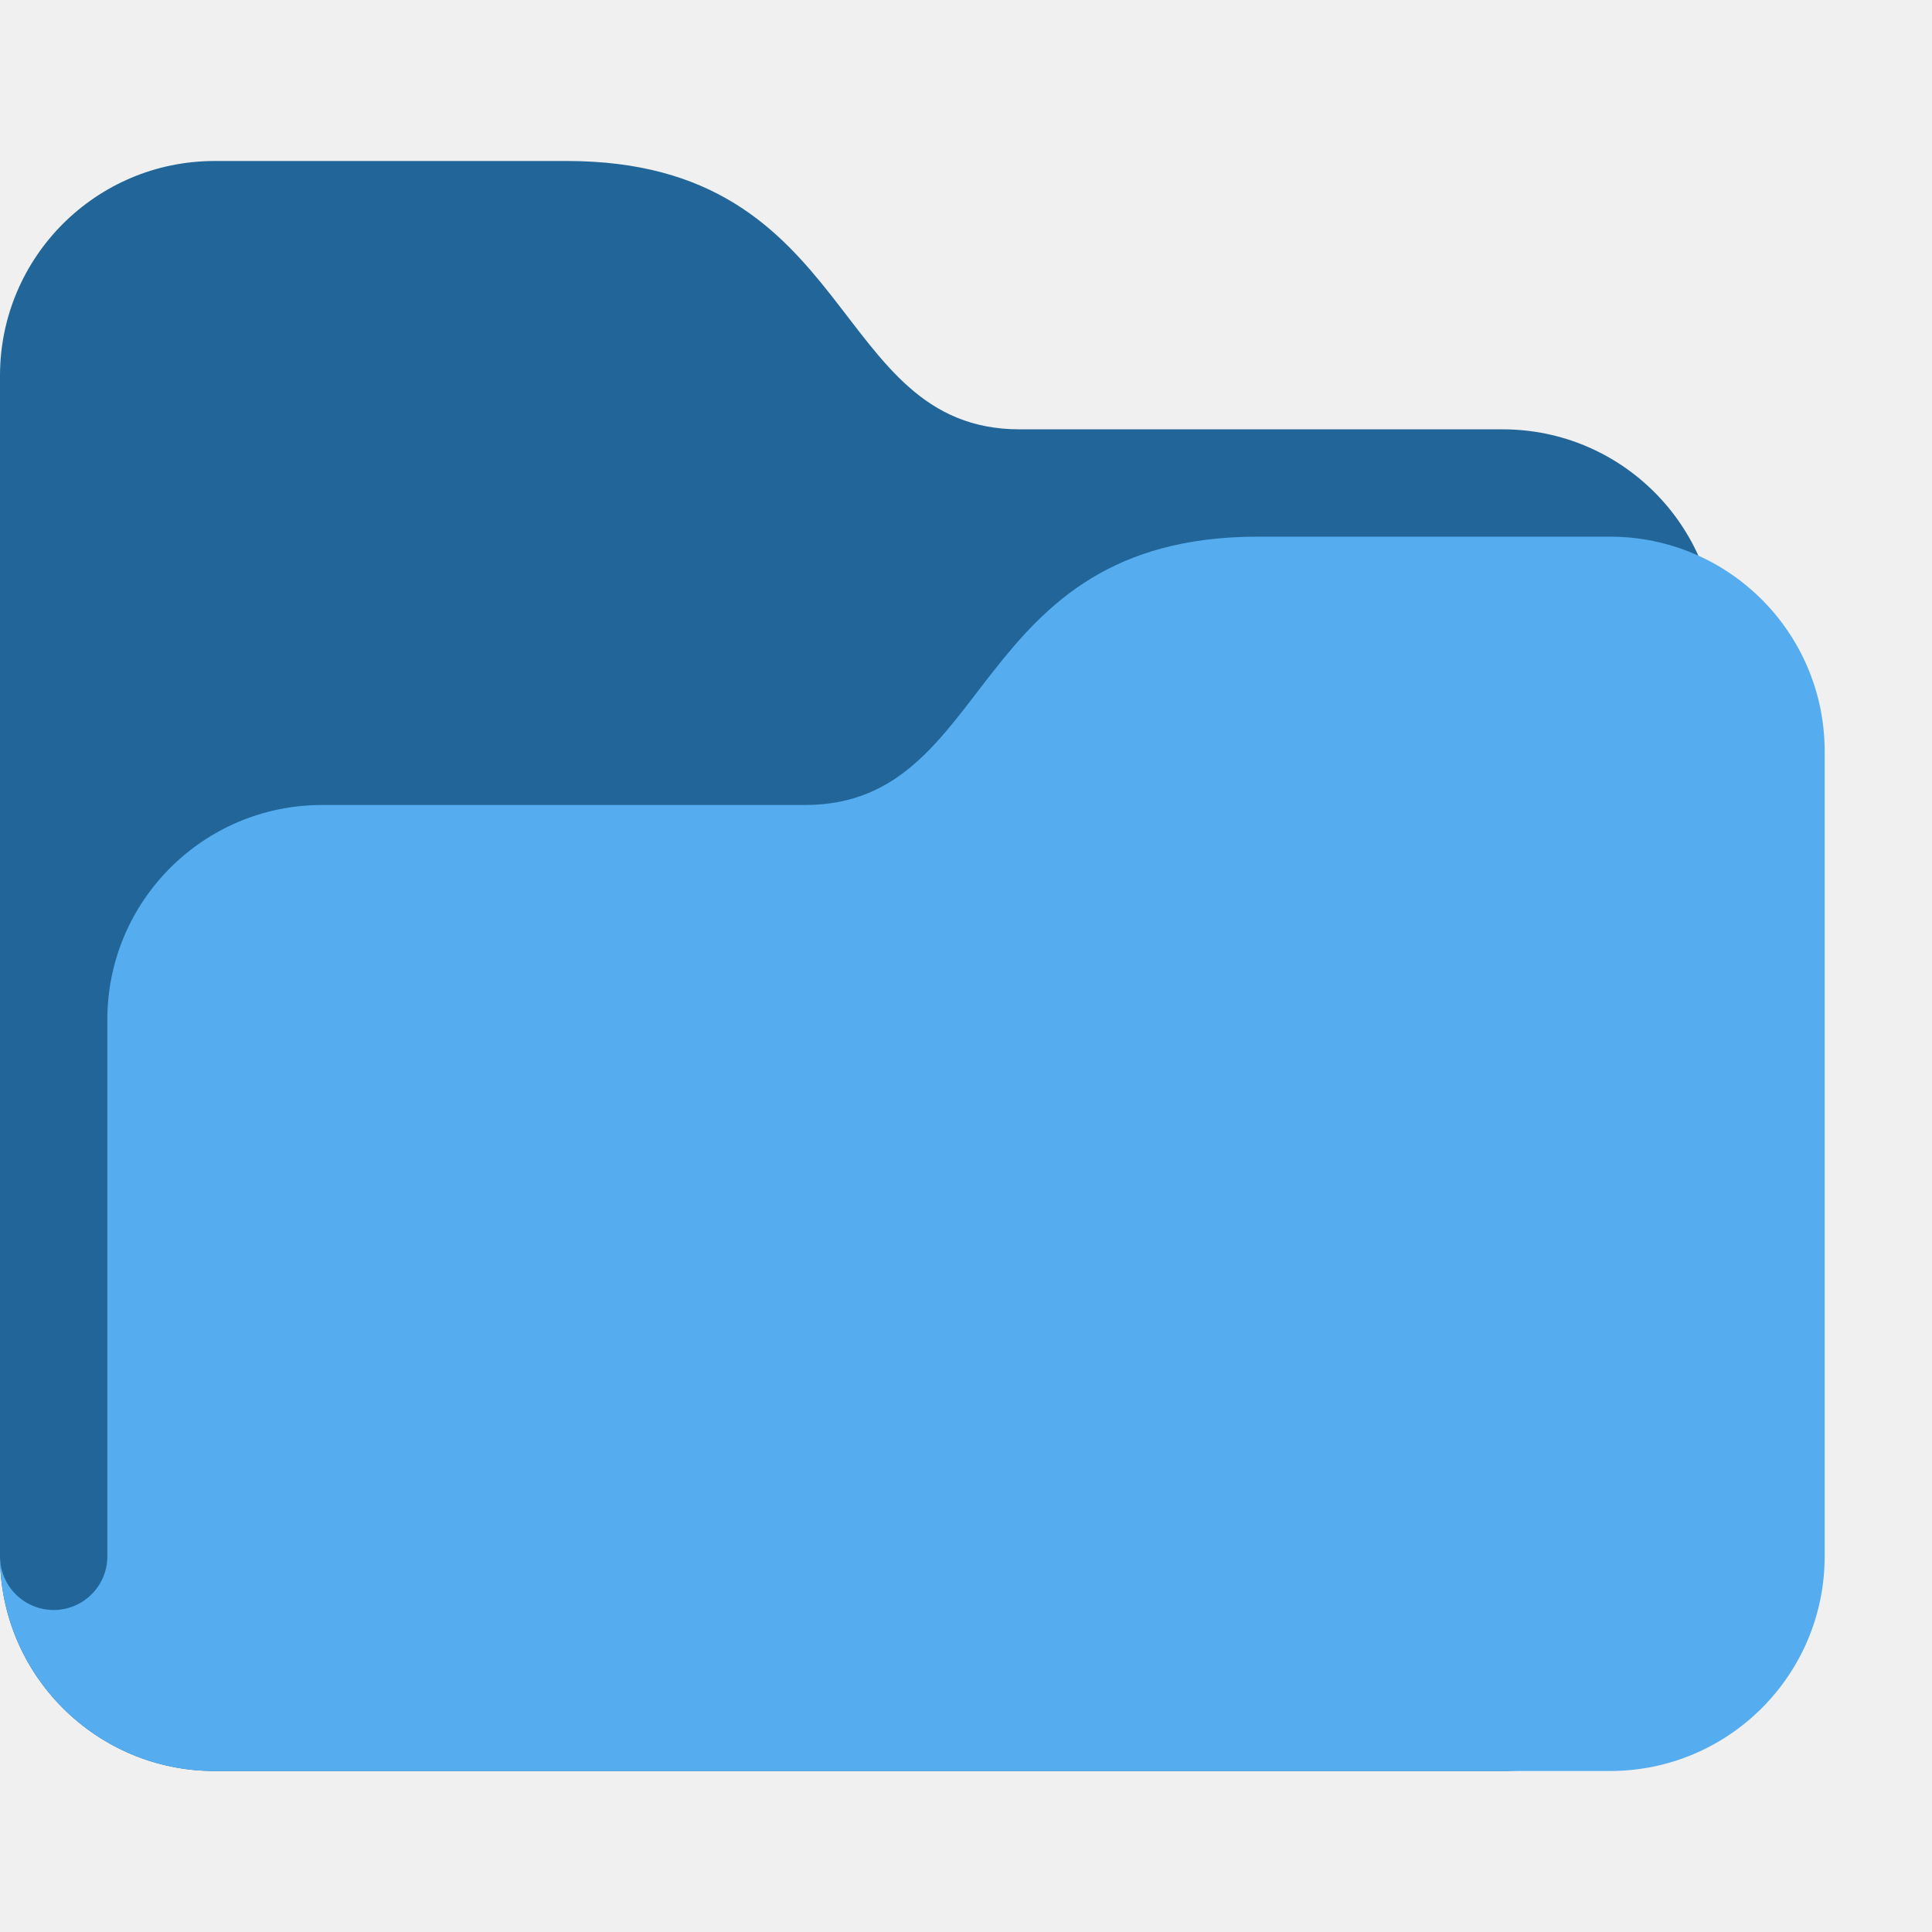
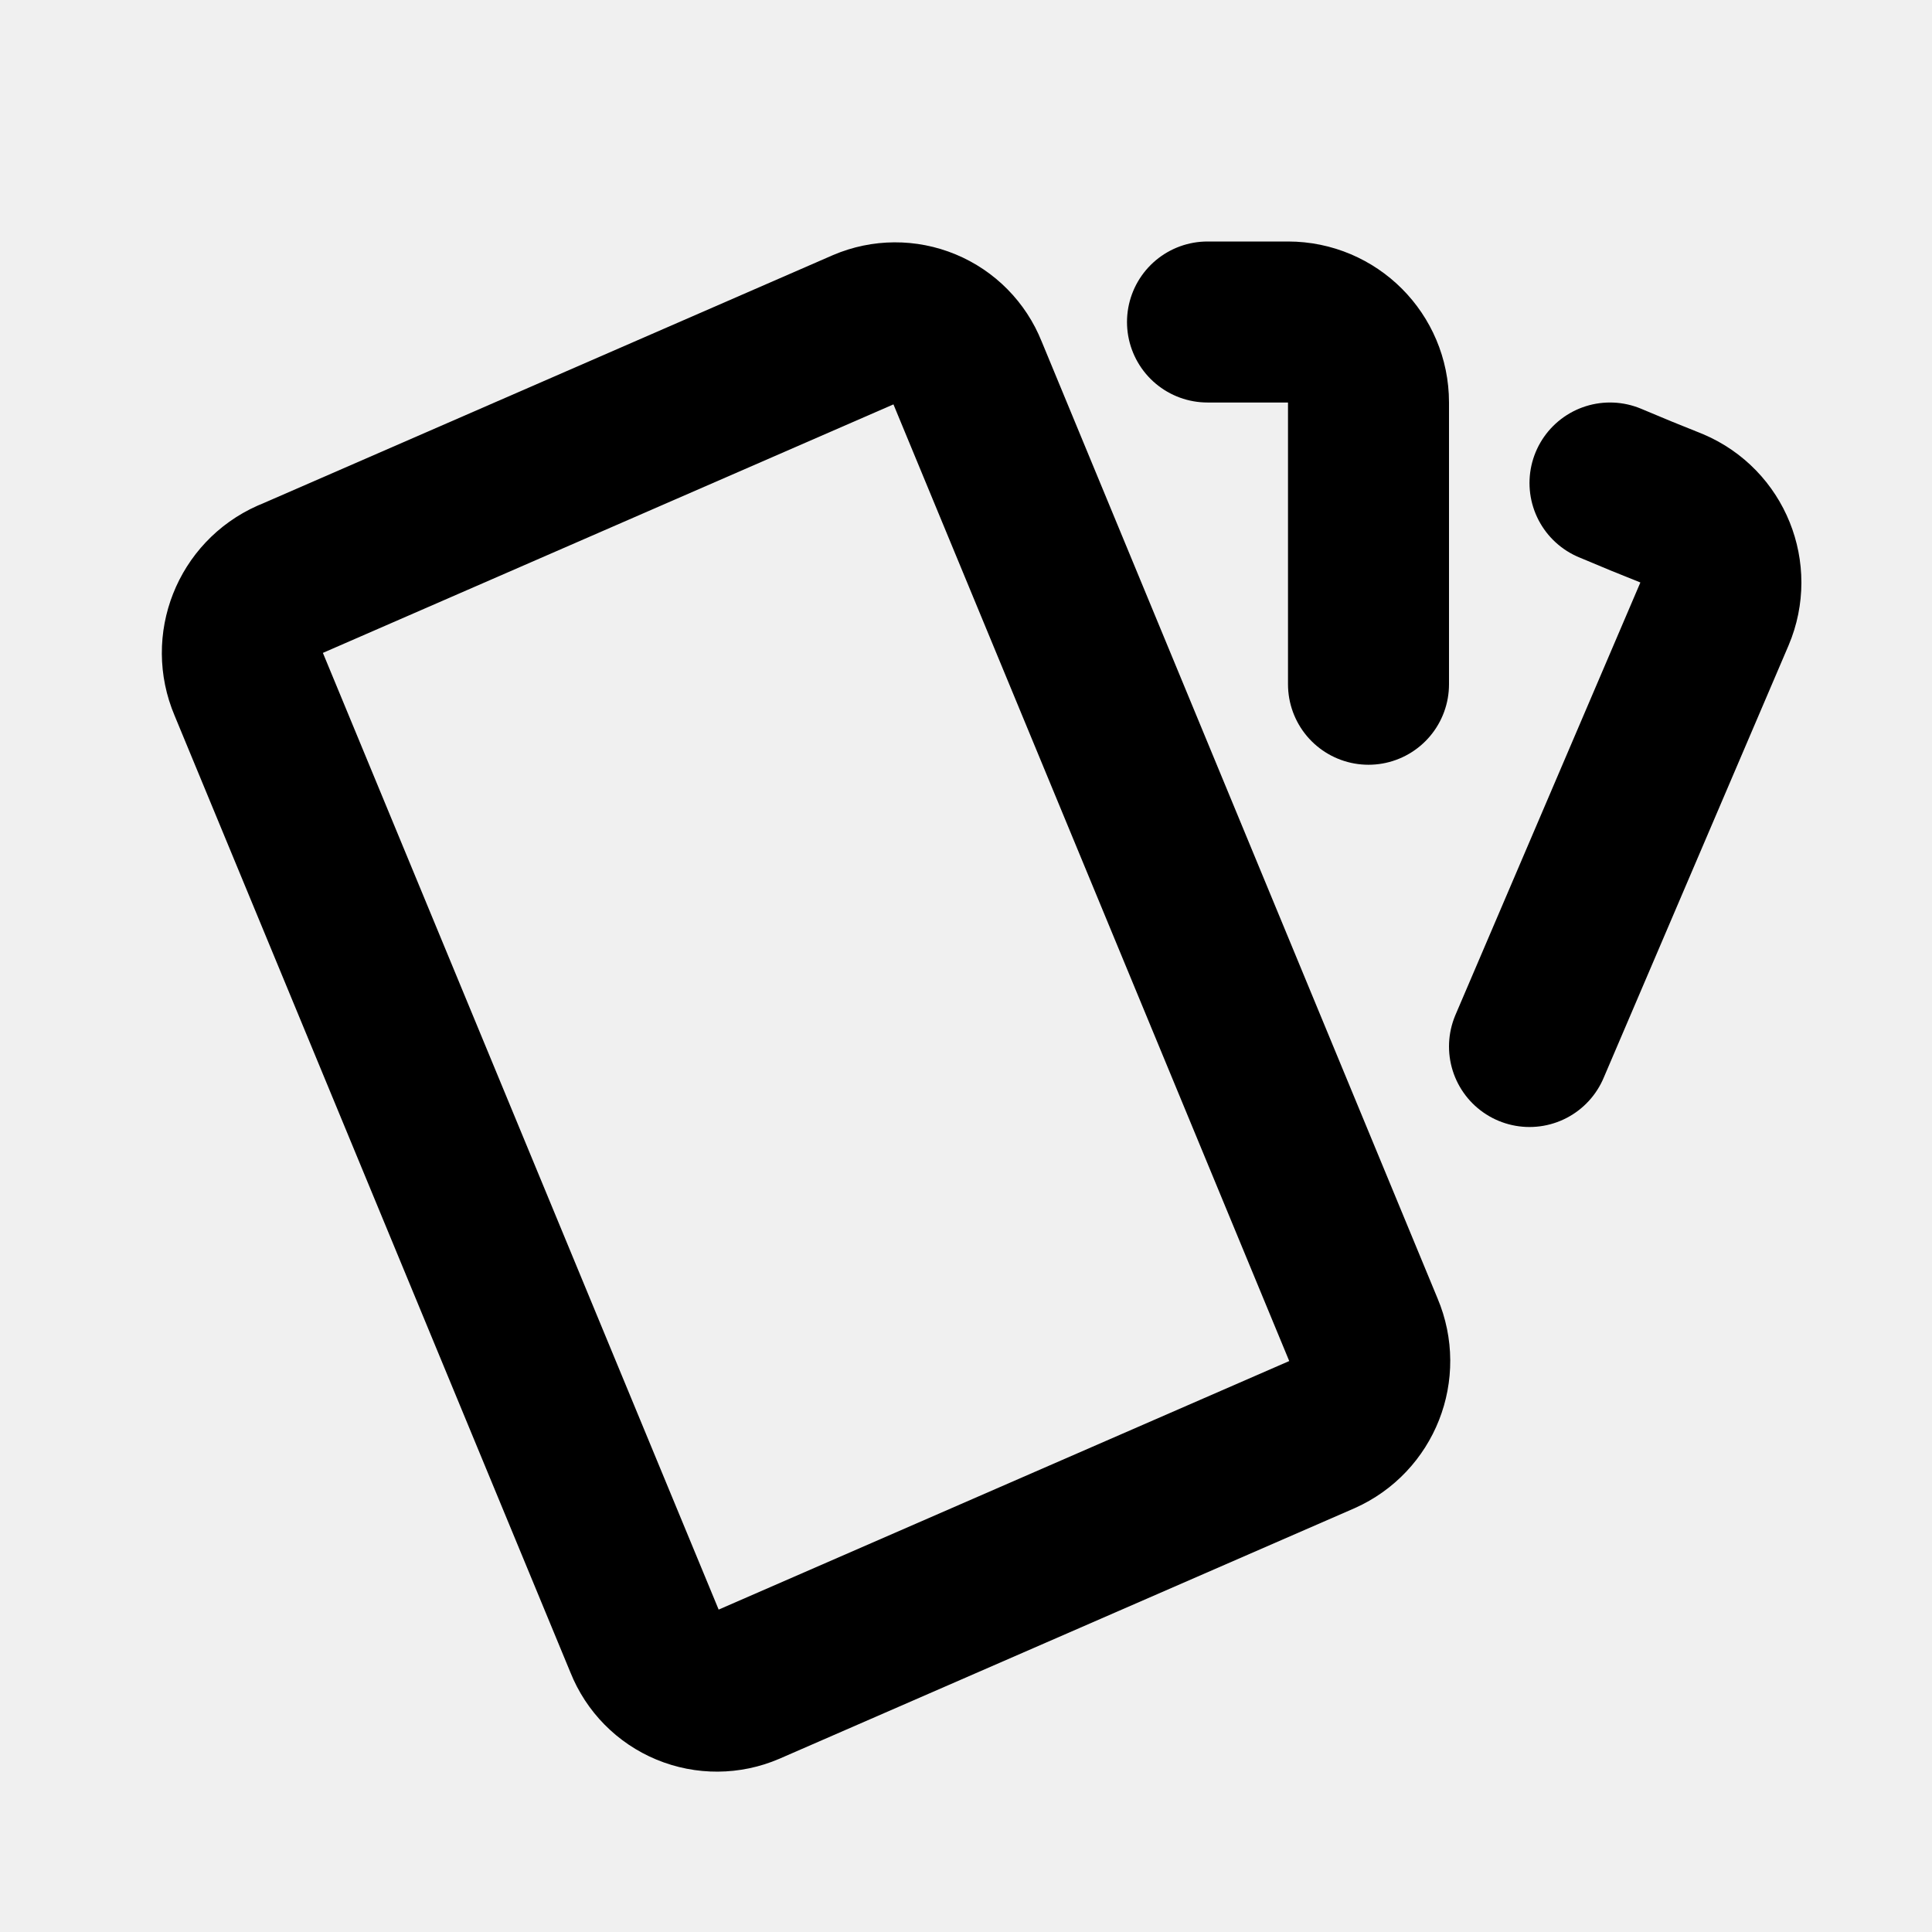
- <svg xmlns="http://www.w3.org/2000/svg" viewBox="0 0 36 36">
-   <path fill="#269" d="M0 29c0 2.209 1.791 4 4 4h24c2.209 0 4-1.791 4-4V12c0-2.209-1.791-4-4-4h-9c-3.562 0-3-5-8.438-5H4C1.791 3 0 4.791 0 7v22z" />
-   <path fill="#55ACEE" d="M30 10h-6.562C18 10 18.562 15 15 15H6c-2.209 0-4 1.791-4 4v10c0 .553-.448 1-1 1s-1-.447-1-1c0 2.209 1.791 4 4 4h26c2.209 0 4-1.791 4-4V14c0-2.209-1.791-4-4-4z" />
+ <svg xmlns="http://www.w3.org/2000/svg" width="24" height="24" viewBox="0 0 24 24" stroke="currentColor" stroke-width="2" fill="none" stroke-linecap="round" stroke-linejoin="round">
+   <style>
+         svg { stroke: black; }
+         @media (prefers-color-scheme: dark) {
+             svg { stroke: white; }
+         }
+     </style>
+   <path stroke="none" d="M0 0h24v24H0z" fill="none" />
+   <path d="M3.604 7.197l7.138 -3.109a.96 .96 0 0 1 1.27 .527l4.924 11.902a1 1 0 0 1 -.514 1.304l-7.137 3.109a.96 .96 0 0 1 -1.271 -.527l-4.924 -11.903a1 1 0 0 1 .514 -1.304z" />
+   <path d="M15 4h1a1 1 0 0 1 1 1v3.5" />
+   <path d="M20 6c.264 .112 .52 .217 .768 .315a1 1 0 0 1 .53 1.311l-2.298 5.374" />
</svg>
